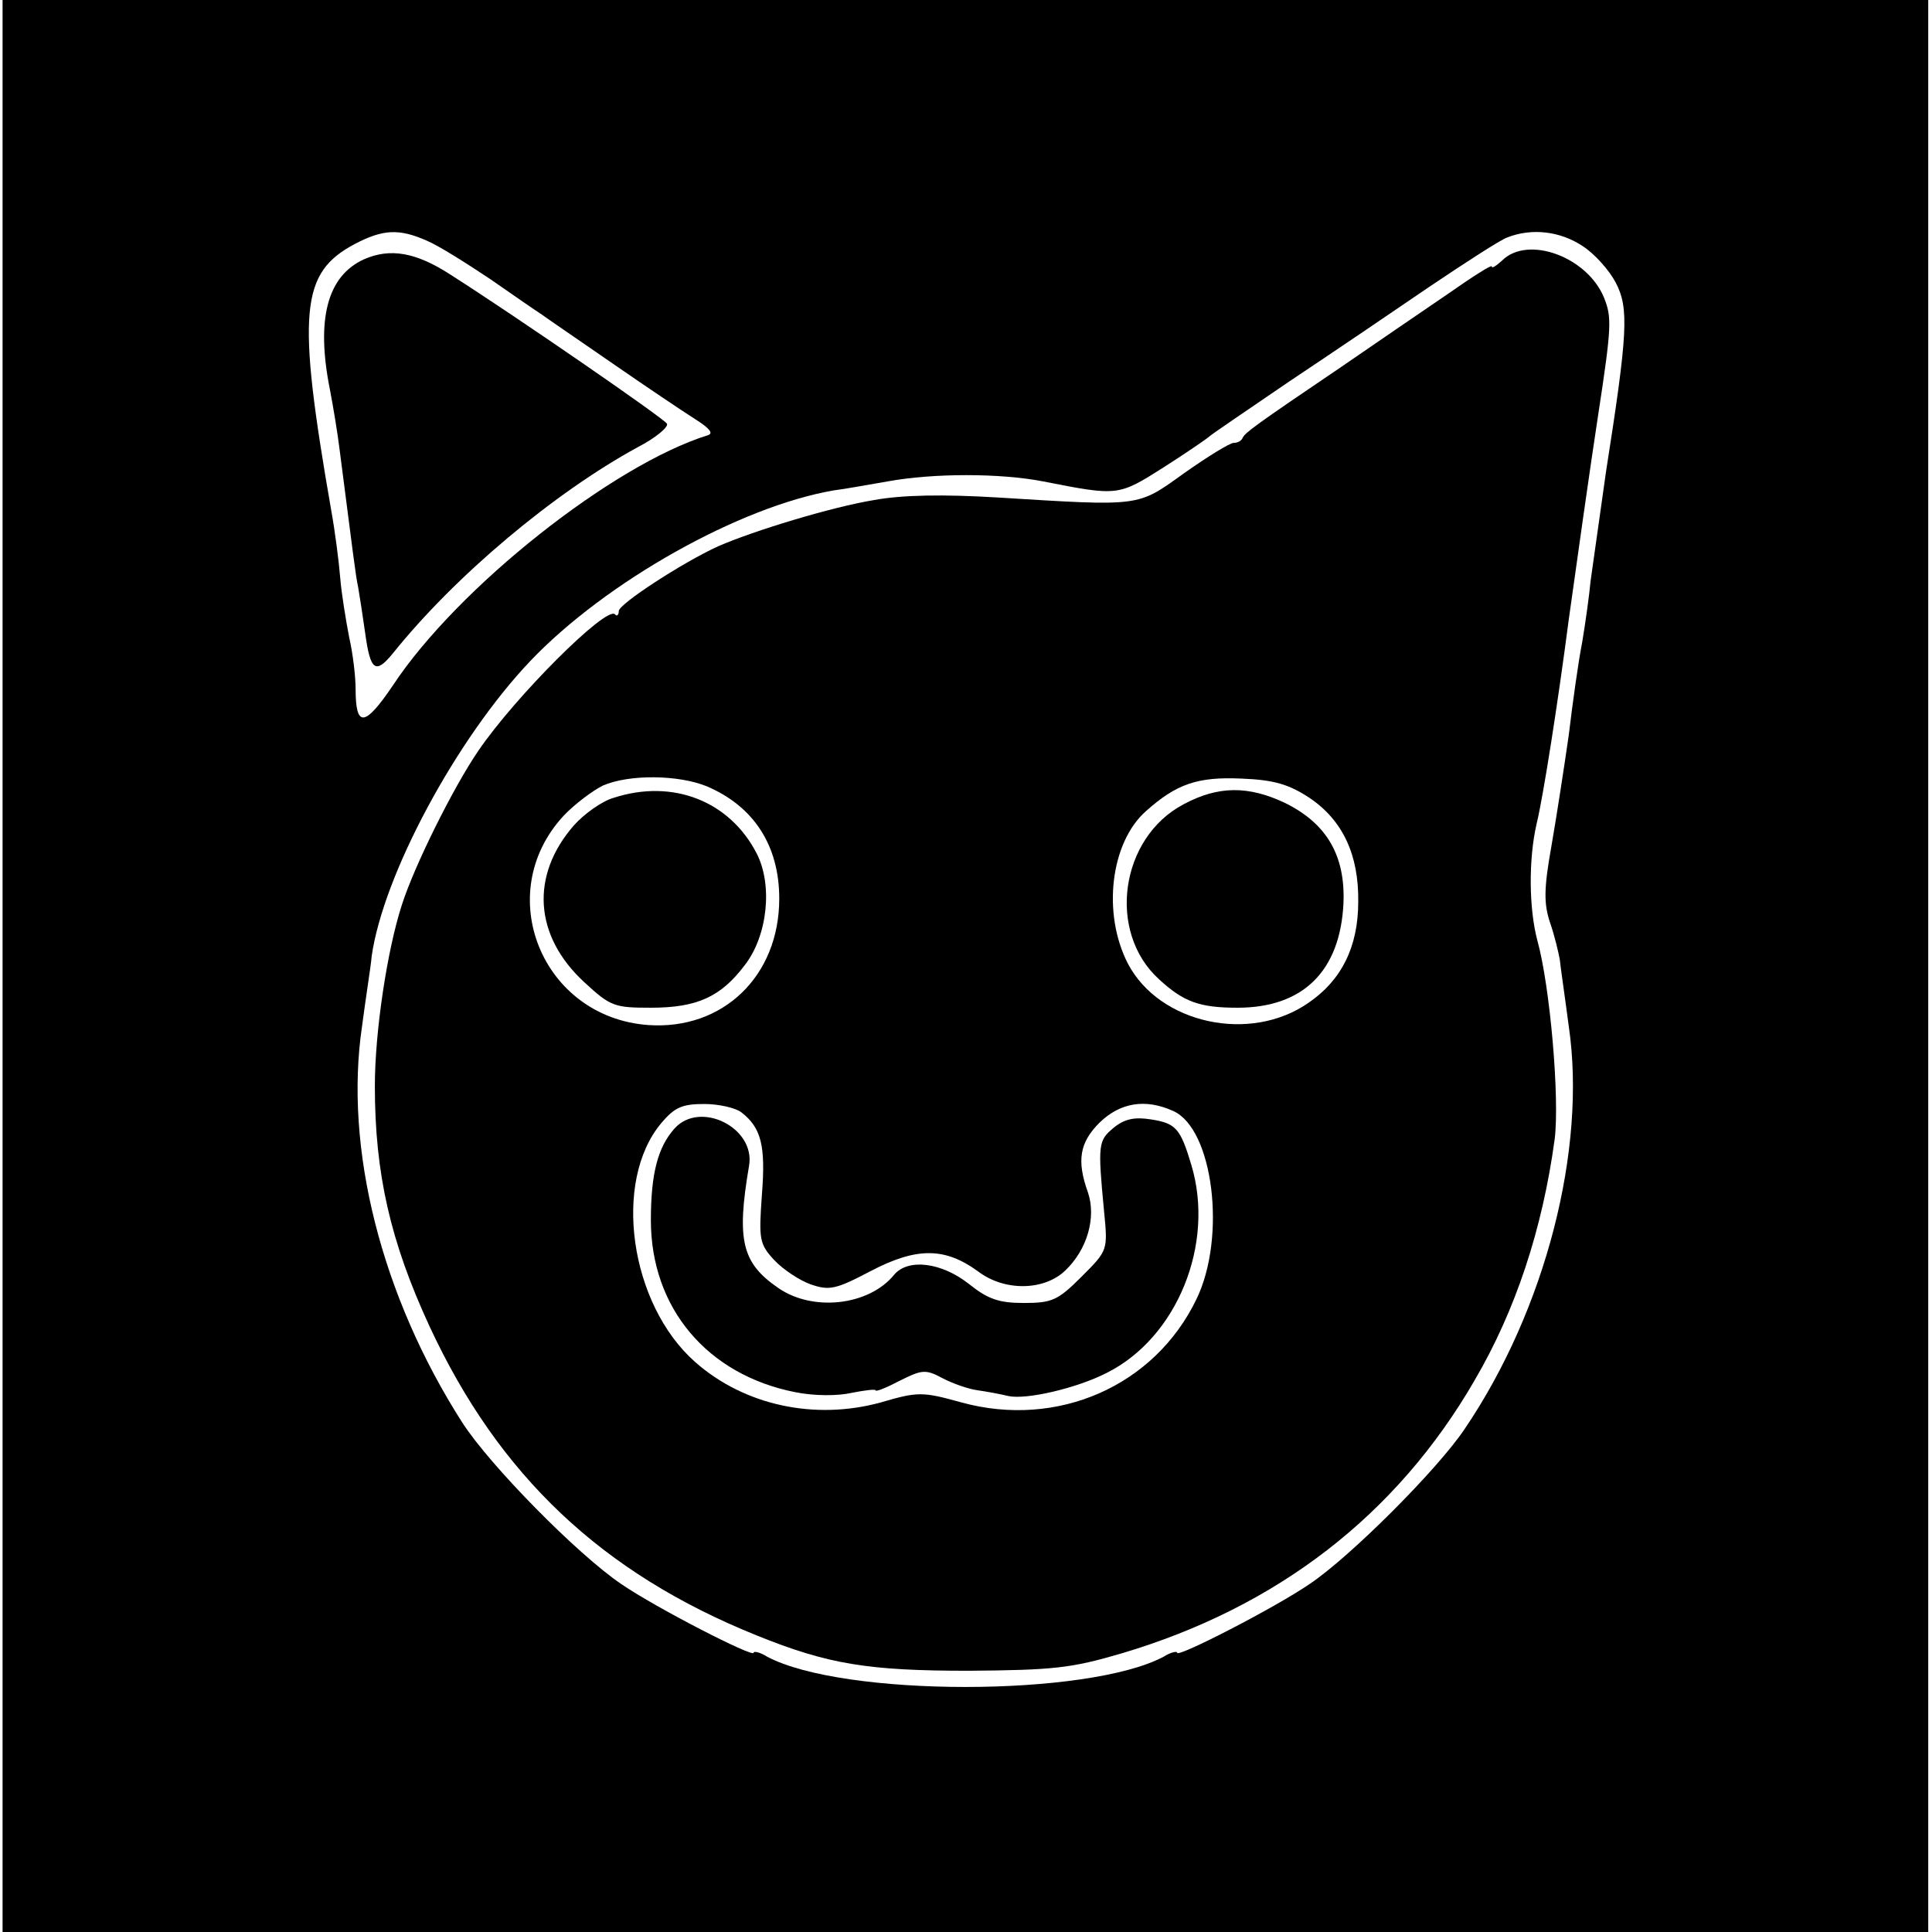
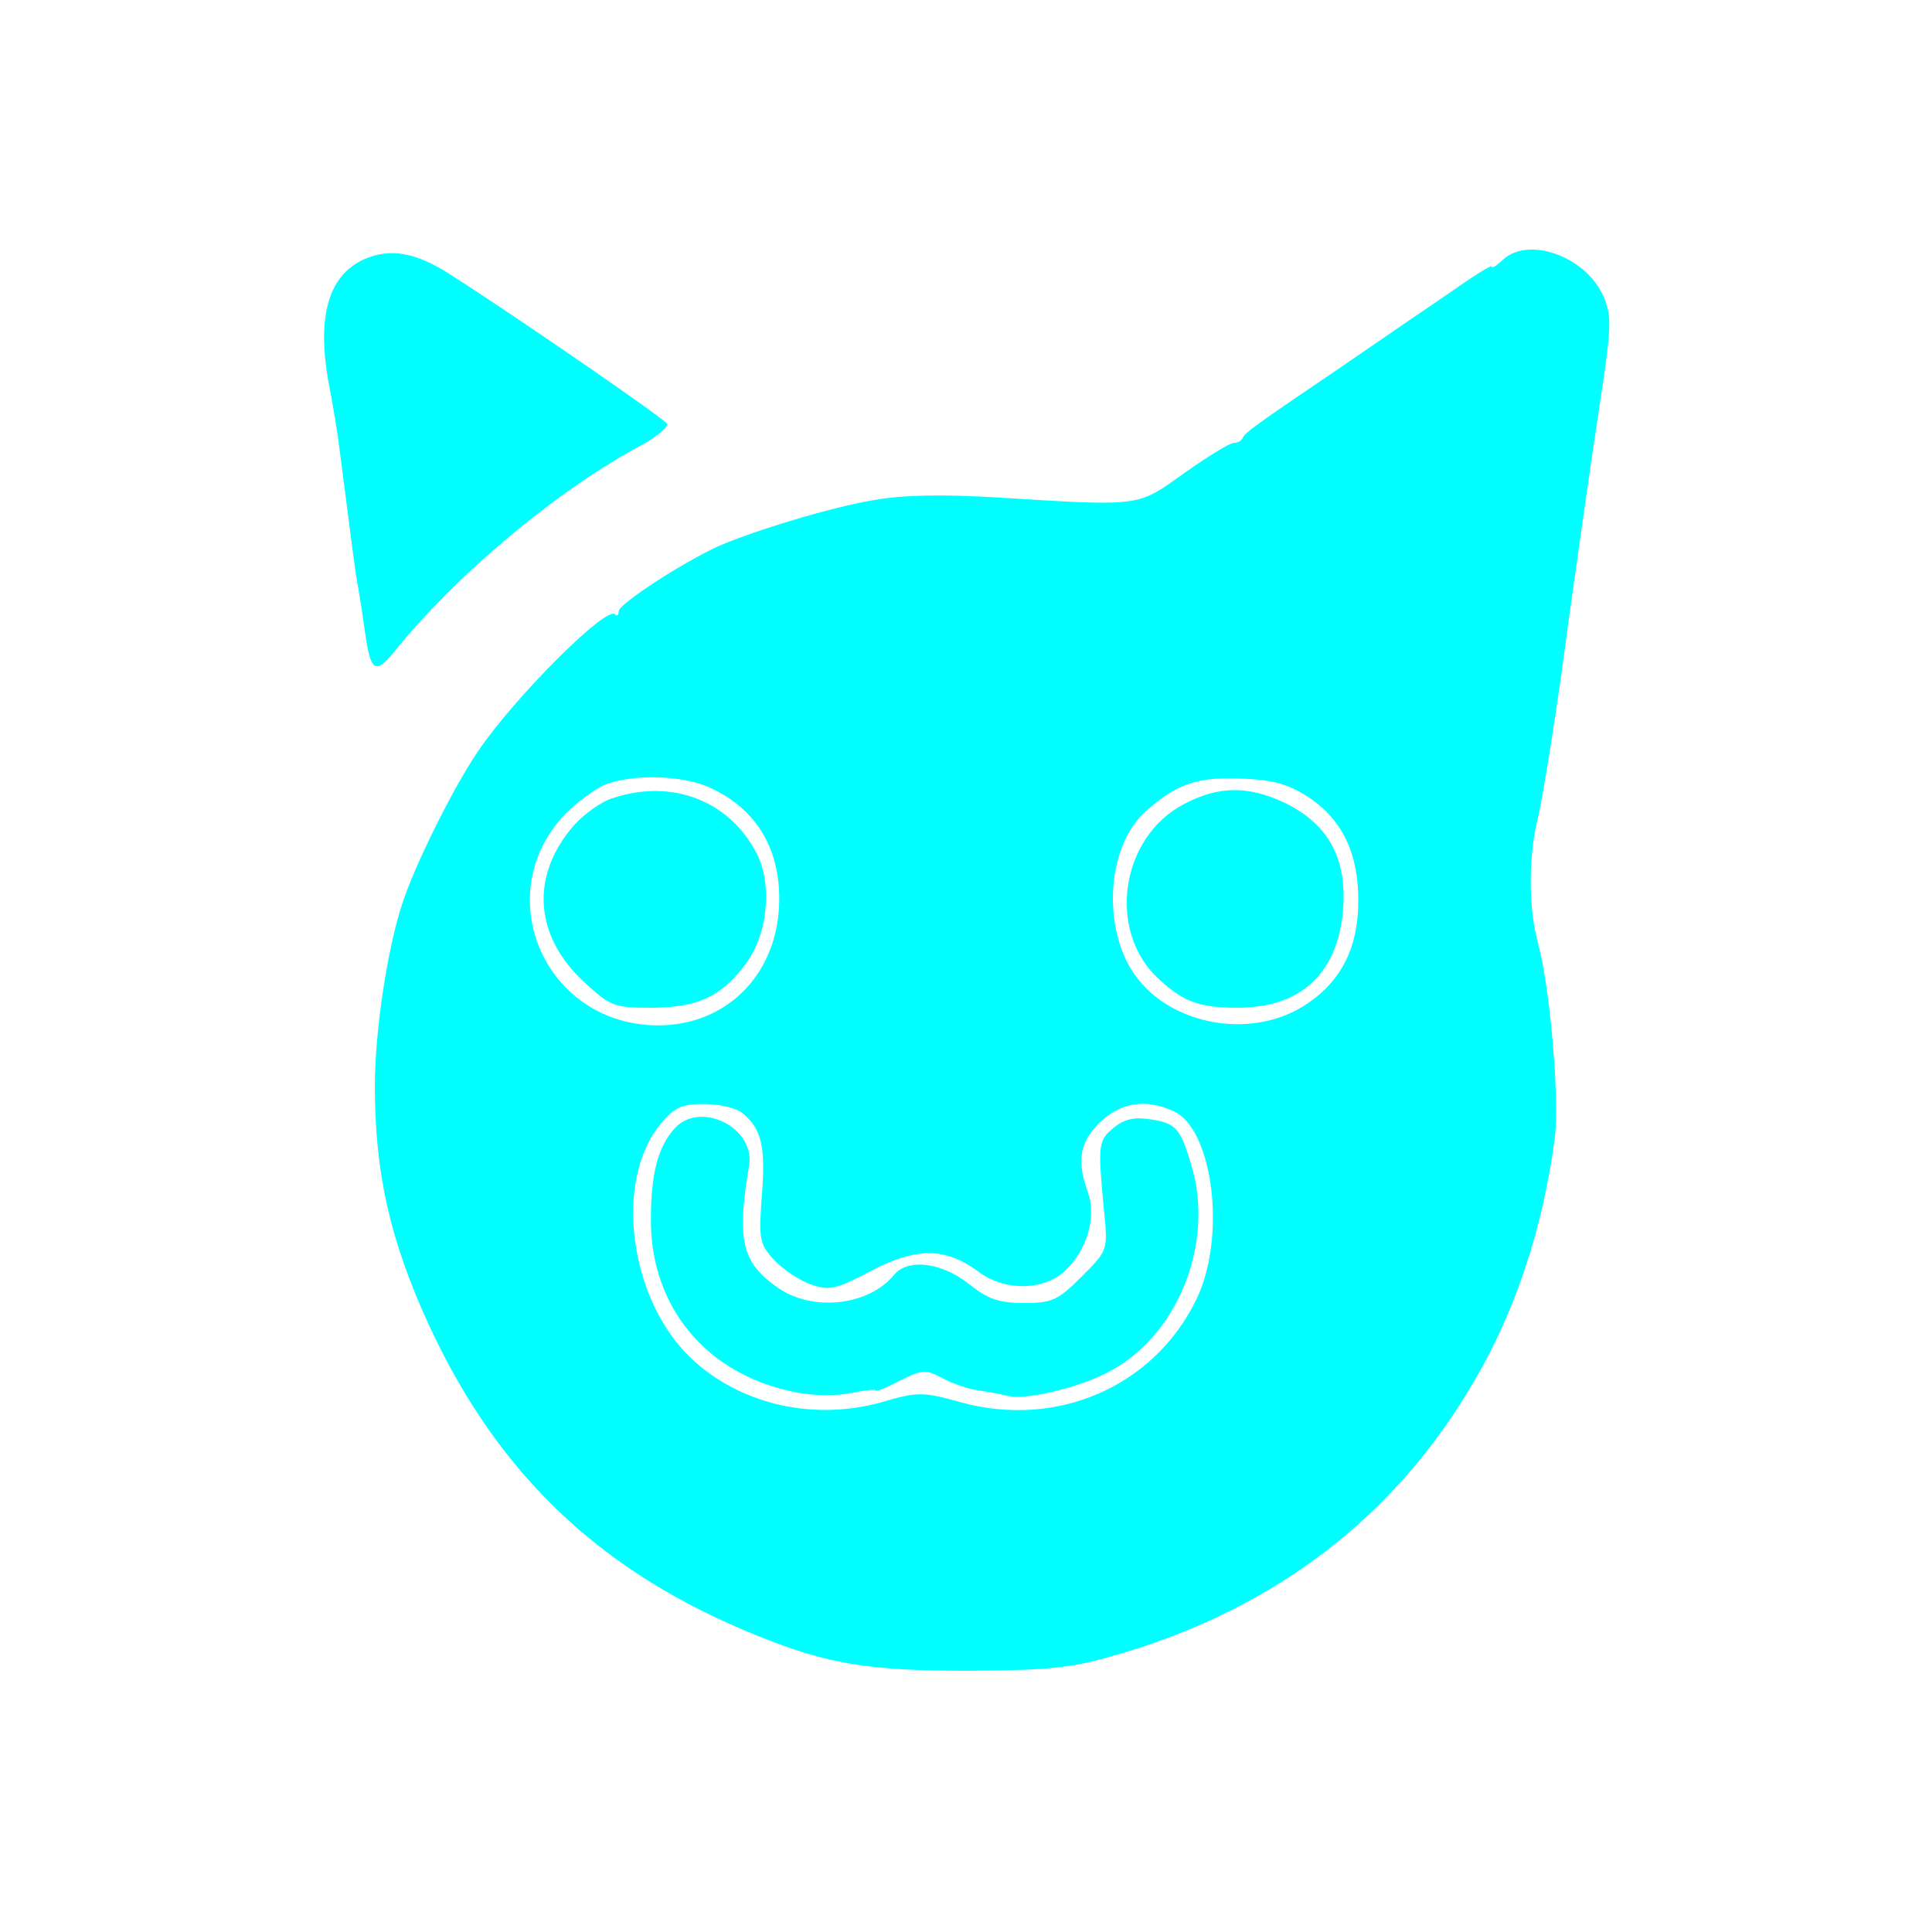
<svg xmlns="http://www.w3.org/2000/svg" id="body_1" width="500" height="501">
-   <g transform="matrix(1.664452 0 0 1.664452 0.6644499 -0)">
+   <g transform="matrix(1.664452 0 0 1.664452 0.6644499 -0)" fill="cyan">
    <g transform="matrix(0.1 0 -0 -0.1 0 301)">
-       <path d="M0 1505L0 0L1500 0L3000 0L3000 1505L3000 3010L1500 3010L0 3010L0 1505zM661 2635C 680 2627 724 2599 760 2575C 796 2550 832 2525 840 2520C 848 2514 898 2480 950 2444C 1002 2408 1060 2369 1079 2357C 1101 2343 1108 2335 1099 2332C 951 2286 709 2095 608 1942C 564 1877 550 1876 550 1937C 550 1955 546 1991 540 2017C 535 2043 528 2085 526 2110C 524 2135 518 2182 512 2215C 458 2525 464 2585 549 2630C 593 2653 618 2654 661 2635zM2461 2627C 2480 2615 2503 2589 2513 2570C 2534 2530 2532 2492 2498 2275C 2488 2204 2477 2127 2474 2105C 2472 2083 2466 2040 2461 2010C 2455 1980 2446 1915 2440 1865C 2433 1816 2421 1738 2413 1692C 2401 1625 2401 1602 2411 1572C 2418 1552 2424 1526 2426 1515C 2427 1504 2434 1457 2440 1411C 2468 1220 2404 970 2278 784C 2236 721 2099 584 2036 542C 1982 505 1830 427 1830 435C 1830 438 1820 436 1809 429C 1691 366 1309 366 1191 429C 1180 436 1170 438 1170 435C 1170 427 1018 505 964 542C 896 588 759 727 716 794C 590 991 532 1221 560 1411C 566 1457 574 1506 575 1520C 593 1647 707 1859 822 1980C 940 2104 1149 2221 1295 2246C 1312 2248 1349 2255 1379 2260C 1450 2273 1554 2273 1621 2260C 1738 2237 1738 2237 1809 2282C 1845 2305 1877 2327 1880 2330C 1883 2333 1939 2371 2005 2416C 2071 2460 2170 2527 2224 2564C 2279 2601 2333 2636 2344 2640C 2382 2655 2426 2650 2461 2627z" stroke="none" fill="#000000" fill-rule="nonzero" />
-       <path d="M563 2606C 506 2580 488 2513 510 2403C 515 2377 522 2335 525 2310C 546 2148 550 2113 554 2095C 556 2084 561 2051 565 2023C 573 1965 581 1959 608 1992C 705 2113 859 2242 989 2313C 1018 2328 1038 2345 1035 2350C 1029 2359 803 2515 698 2582C 644 2617 604 2624 563 2606z" stroke="none" fill="#000000" fill-rule="nonzero" />
-       <path d="M2336 2604C 2327 2596 2320 2591 2320 2595C 2320 2598 2290 2579 2253 2553C 2215 2527 2140 2476 2085 2438C 1949 2346 1936 2336 1932 2328C 1930 2323 1924 2320 1918 2320C 1912 2320 1878 2299 1841 2273C 1767 2220 1776 2221 1549 2235C 1466 2240 1402 2239 1358 2231C 1291 2220 1170 2183 1115 2159C 1060 2134 960 2069 960 2058C 960 2052 957 2049 954 2053C 940 2066 798 1924 741 1840C 702 1783 641 1660 622 1600C 599 1529 580 1402 580 1318C 580 1182 604 1076 665 944C 773 711 934 559 1175 462C 1286 417 1349 407 1505 407C 1637 408 1665 411 1743 434C 1986 506 2172 650 2293 859C 2357 968 2399 1095 2418 1235C 2426 1298 2411 1473 2391 1545C 2378 1594 2377 1671 2390 1727C 2400 1768 2423 1914 2440 2045C 2450 2117 2475 2294 2486 2365C 2507 2502 2507 2516 2495 2546C 2469 2610 2376 2644 2336 2604zM1097 1785C 1170 1754 1210 1693 1210 1610C 1210 1489 1122 1405 1006 1413C 840 1425 762 1618 874 1739C 891 1757 919 1778 935 1786C 976 1804 1053 1803 1097 1785zM2036 1767C 2088 1732 2113 1678 2112 1605C 2112 1535 2086 1483 2035 1448C 1944 1384 1802 1415 1753 1509C 1713 1587 1726 1697 1781 1746C 1829 1789 1862 1800 1930 1797C 1981 1795 2004 1788 2036 1767zM1151 1277C 1182 1253 1189 1225 1183 1149C 1178 1079 1179 1072 1202 1047C 1216 1032 1242 1015 1259 1009C 1288 999 1298 1001 1353 1030C 1424 1067 1468 1067 1520 1029C 1561 998 1622 999 1655 1030C 1690 1063 1704 1113 1691 1152C 1673 1202 1678 1230 1709 1261C 1741 1292 1780 1299 1824 1279C 1886 1251 1907 1083 1860 986C 1795 851 1644 784 1494 825C 1433 842 1426 842 1368 825C 1266 797 1156 820 1079 888C 977 978 950 1169 1026 1260C 1047 1285 1059 1290 1093 1290C 1116 1290 1142 1284 1151 1277z" stroke="none" fill="#000000" fill-rule="nonzero" />
-       <path d="M952 1767C 934 1762 906 1742 890 1724C 822 1646 828 1552 906 1480C 947 1442 953 1440 1010 1440C 1082 1440 1119 1457 1156 1506C 1192 1552 1200 1631 1175 1680C 1133 1762 1044 1797 952 1767z" stroke="none" fill="#000000" fill-rule="nonzero" />
-       <path d="M1840 1757C 1741 1705 1720 1558 1802 1484C 1840 1449 1865 1440 1924 1440C 2026 1440 2084 1497 2089 1603C 2092 1677 2063 1727 1998 1759C 1941 1786 1894 1786 1840 1757z" stroke="none" fill="#000000" fill-rule="nonzero" />
-       <path d="M1047 1252C 1021 1223 1010 1182 1010 1109C 1010 972 1098 868 1235 841C 1265 835 1301 835 1323 840C 1343 844 1360 846 1360 844C 1360 841 1377 848 1398 859C 1432 876 1438 877 1464 863C 1479 855 1504 846 1519 844C 1533 842 1555 838 1567 835C 1595 829 1673 847 1720 871C 1830 926 1889 1072 1852 1195C 1835 1252 1828 1260 1789 1266C 1764 1270 1748 1267 1731 1253C 1707 1233 1706 1228 1716 1123C 1722 1062 1722 1062 1681 1021C 1644 984 1635 980 1591 980C 1552 980 1535 986 1505 1010C 1463 1043 1411 1050 1389 1024C 1350 976 1263 966 1209 1003C 1152 1042 1143 1077 1163 1194C 1173 1253 1087 1296 1047 1252z" stroke="none" fill="#000000" fill-rule="nonzero" />
+       <path d="M563 2606C 506 2580 488 2513 510 2403C 515 2377 522 2335 525 2310C 546 2148 550 2113 554 2095C 556 2084 561 2051 565 2023C 573 1965 581 1959 608 1992C 705 2113 859 2242 989 2313C 1018 2328 1038 2345 1035 2350C 1029 2359 803 2515 698 2582C 644 2617 604 2624 563 2606z" stroke="none" fill-rule="nonzero" />
+       <path d="M2336 2604C 2327 2596 2320 2591 2320 2595C 2320 2598 2290 2579 2253 2553C 2215 2527 2140 2476 2085 2438C 1949 2346 1936 2336 1932 2328C 1930 2323 1924 2320 1918 2320C 1912 2320 1878 2299 1841 2273C 1767 2220 1776 2221 1549 2235C 1466 2240 1402 2239 1358 2231C 1291 2220 1170 2183 1115 2159C 1060 2134 960 2069 960 2058C 960 2052 957 2049 954 2053C 940 2066 798 1924 741 1840C 702 1783 641 1660 622 1600C 599 1529 580 1402 580 1318C 580 1182 604 1076 665 944C 773 711 934 559 1175 462C 1286 417 1349 407 1505 407C 1637 408 1665 411 1743 434C 1986 506 2172 650 2293 859C 2357 968 2399 1095 2418 1235C 2426 1298 2411 1473 2391 1545C 2378 1594 2377 1671 2390 1727C 2400 1768 2423 1914 2440 2045C 2450 2117 2475 2294 2486 2365C 2507 2502 2507 2516 2495 2546C 2469 2610 2376 2644 2336 2604zM1097 1785C 1170 1754 1210 1693 1210 1610C 1210 1489 1122 1405 1006 1413C 840 1425 762 1618 874 1739C 891 1757 919 1778 935 1786C 976 1804 1053 1803 1097 1785zM2036 1767C 2088 1732 2113 1678 2112 1605C 2112 1535 2086 1483 2035 1448C 1944 1384 1802 1415 1753 1509C 1713 1587 1726 1697 1781 1746C 1829 1789 1862 1800 1930 1797C 1981 1795 2004 1788 2036 1767zM1151 1277C 1182 1253 1189 1225 1183 1149C 1178 1079 1179 1072 1202 1047C 1216 1032 1242 1015 1259 1009C 1288 999 1298 1001 1353 1030C 1424 1067 1468 1067 1520 1029C 1561 998 1622 999 1655 1030C 1690 1063 1704 1113 1691 1152C 1673 1202 1678 1230 1709 1261C 1741 1292 1780 1299 1824 1279C 1886 1251 1907 1083 1860 986C 1795 851 1644 784 1494 825C 1433 842 1426 842 1368 825C 1266 797 1156 820 1079 888C 977 978 950 1169 1026 1260C 1047 1285 1059 1290 1093 1290C 1116 1290 1142 1284 1151 1277z" stroke="none" fill-rule="nonzero" />
+       <path d="M952 1767C 934 1762 906 1742 890 1724C 822 1646 828 1552 906 1480C 947 1442 953 1440 1010 1440C 1082 1440 1119 1457 1156 1506C 1192 1552 1200 1631 1175 1680C 1133 1762 1044 1797 952 1767z" stroke="none" fill-rule="nonzero" />
+       <path d="M1840 1757C 1741 1705 1720 1558 1802 1484C 1840 1449 1865 1440 1924 1440C 2026 1440 2084 1497 2089 1603C 2092 1677 2063 1727 1998 1759C 1941 1786 1894 1786 1840 1757z" stroke="none" fill-rule="nonzero" />
+       <path d="M1047 1252C 1021 1223 1010 1182 1010 1109C 1010 972 1098 868 1235 841C 1265 835 1301 835 1323 840C 1343 844 1360 846 1360 844C 1360 841 1377 848 1398 859C 1432 876 1438 877 1464 863C 1479 855 1504 846 1519 844C 1533 842 1555 838 1567 835C 1595 829 1673 847 1720 871C 1830 926 1889 1072 1852 1195C 1835 1252 1828 1260 1789 1266C 1764 1270 1748 1267 1731 1253C 1707 1233 1706 1228 1716 1123C 1722 1062 1722 1062 1681 1021C 1644 984 1635 980 1591 980C 1552 980 1535 986 1505 1010C 1463 1043 1411 1050 1389 1024C 1350 976 1263 966 1209 1003C 1152 1042 1143 1077 1163 1194C 1173 1253 1087 1296 1047 1252z" stroke="none" fill-rule="nonzero" />
    </g>
  </g>
</svg>
